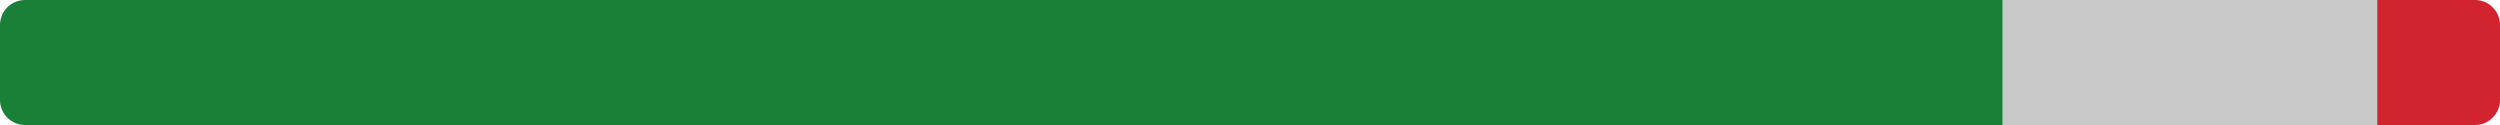
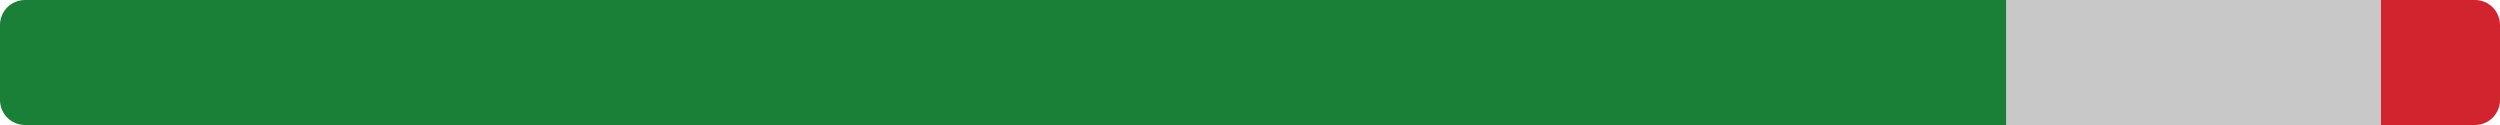
<svg xmlns="http://www.w3.org/2000/svg" version="1.1" viewBox="0 0 100 5" width="200">
  <defs>
    <clipPath id="round-corners">
      <rect x="0" y="0" width="100" height="5" rx="1" />
    </clipPath>
  </defs>
  <g clip-path="url(#round-corners)">
-     <rect width="80.109" height="5" fill="rgb(26, 127, 55)" x="0" y="0" />
-     <rect width="14.98" height="5" fill="rgb(200, 200, 200)" x="80.109" y="0" />
-     <rect width="4.911" height="5" fill="rgb(209, 36, 47)" x="95.089" y="0" />
+     <rect width="80.258" height="5" fill="rgb(26, 127, 55)" x="0" y="0" />
+     <rect width="14.98" height="5" fill="rgb(200, 200, 200)" x="80.258" y="0" />
+     <rect width="4.762" height="5" fill="rgb(209, 36, 47)" x="95.238" y="0" />
  </g>
</svg>
